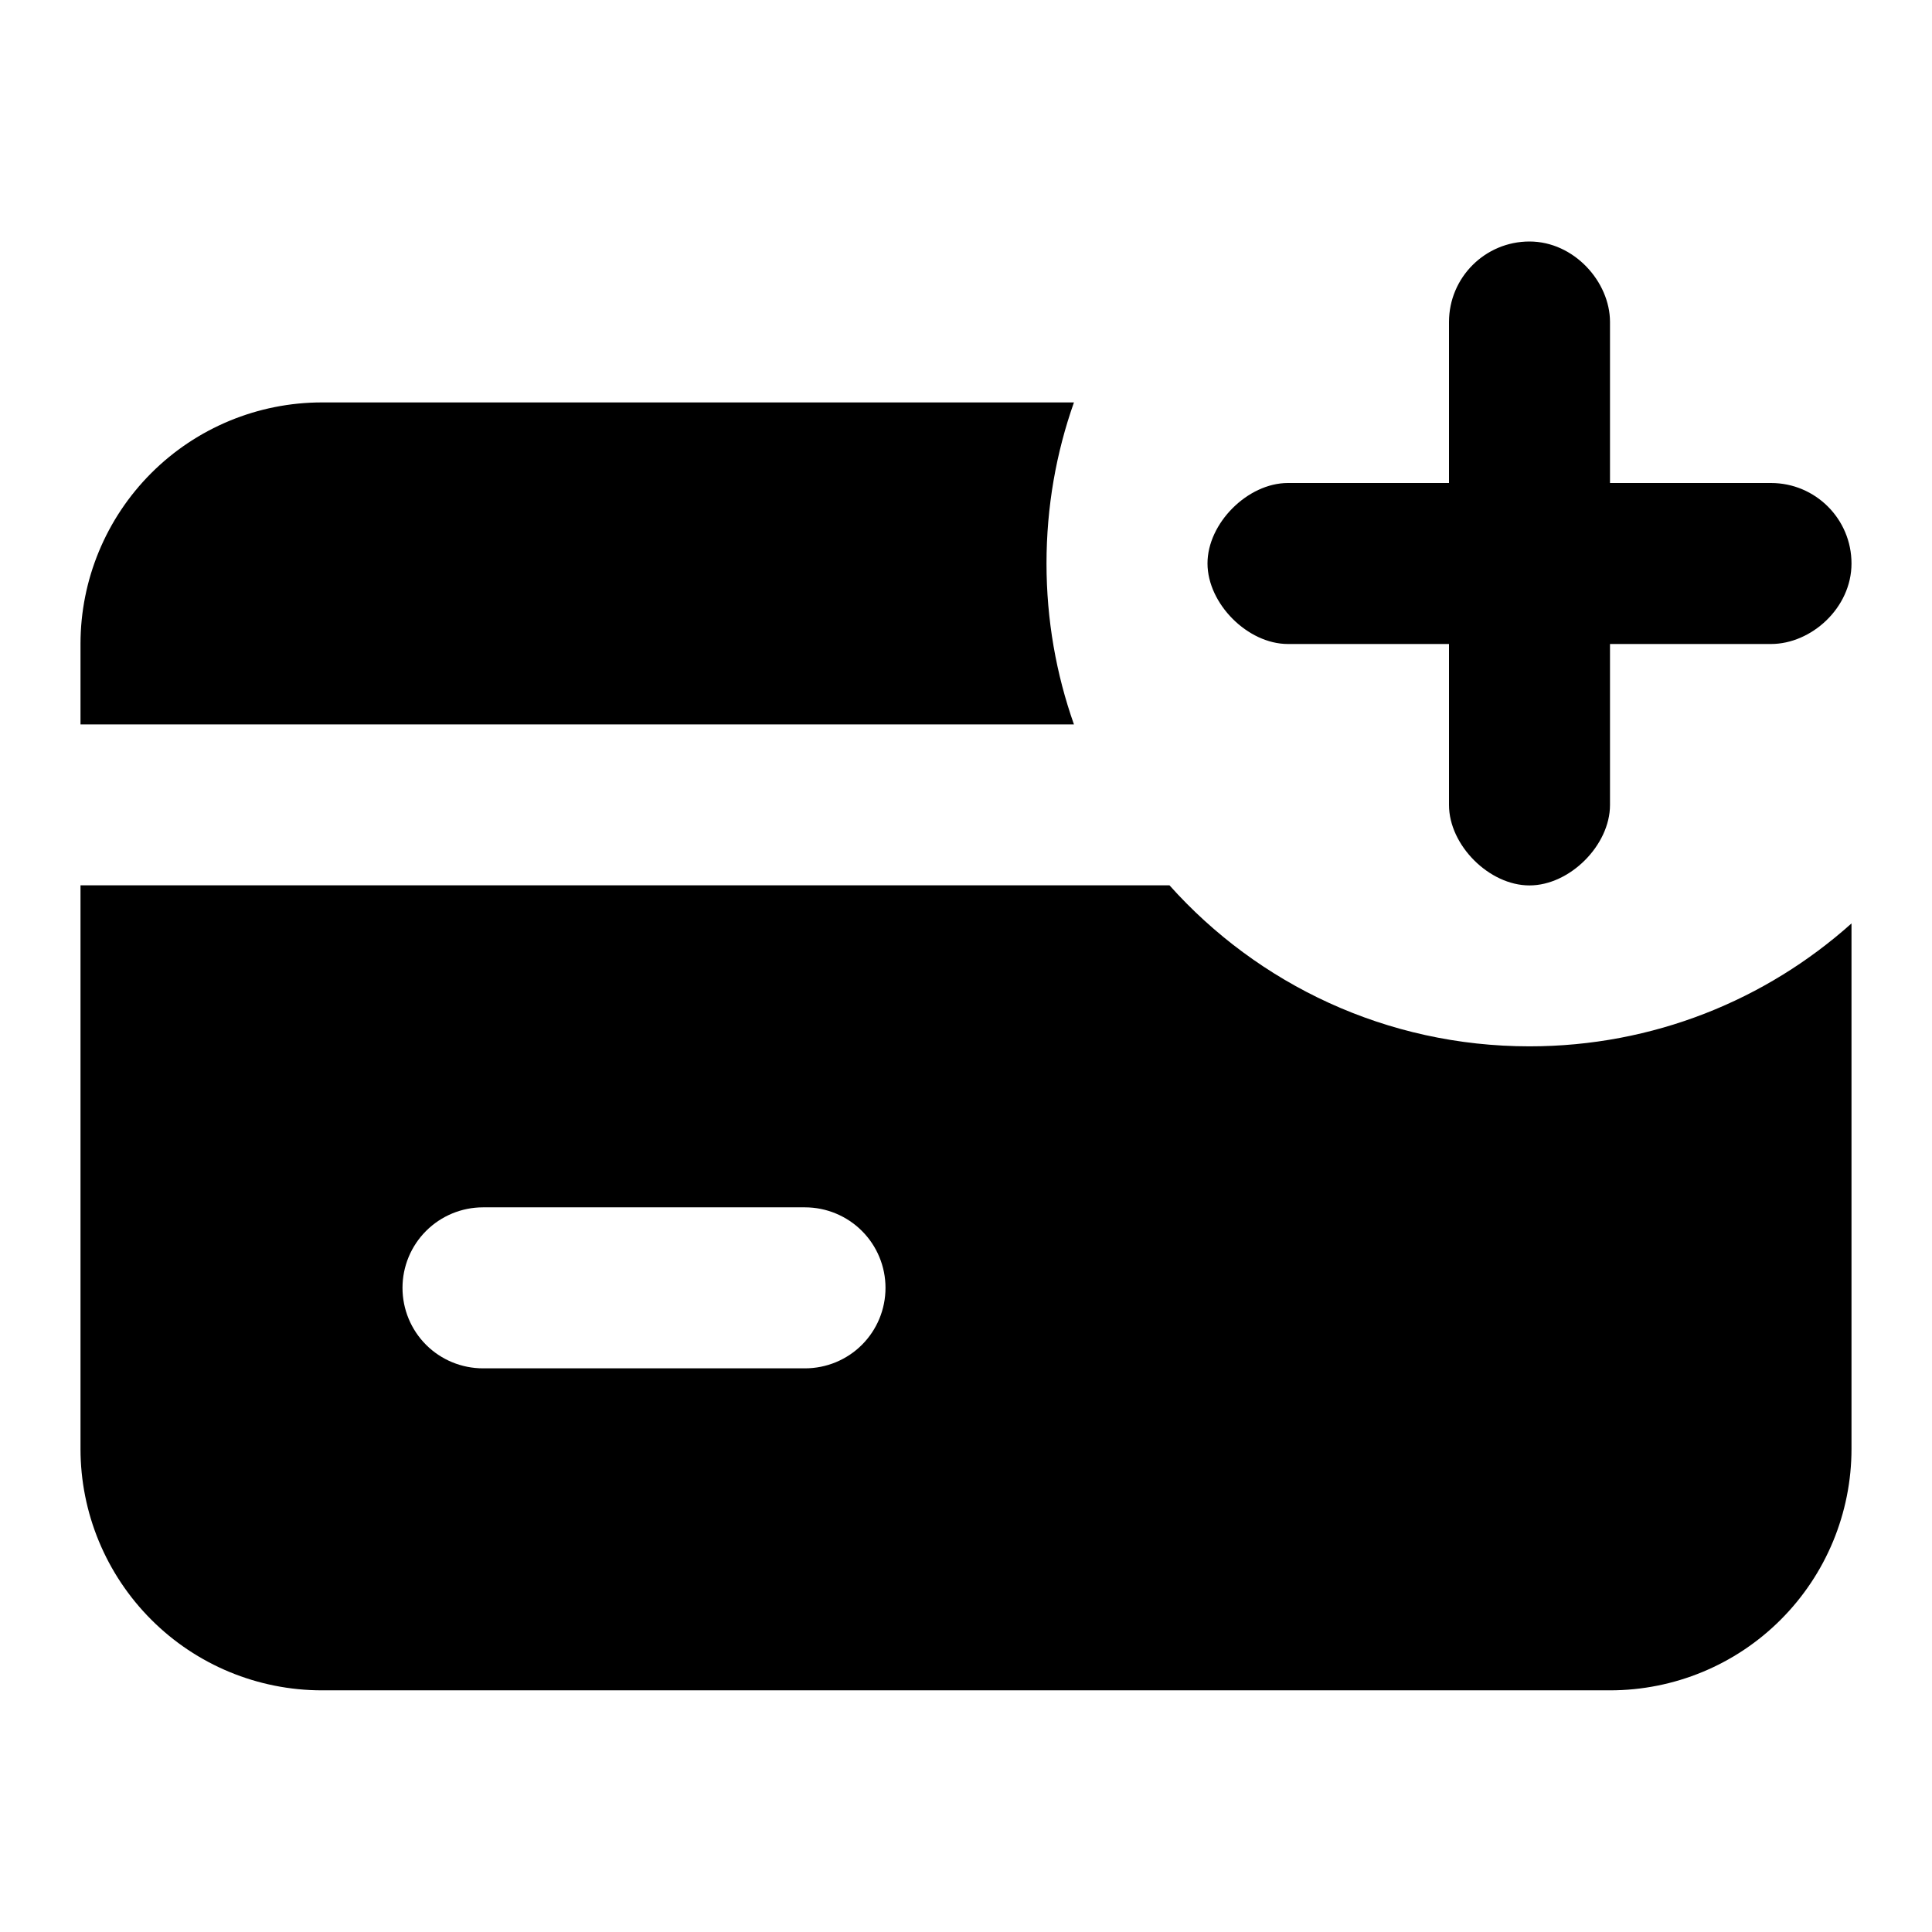
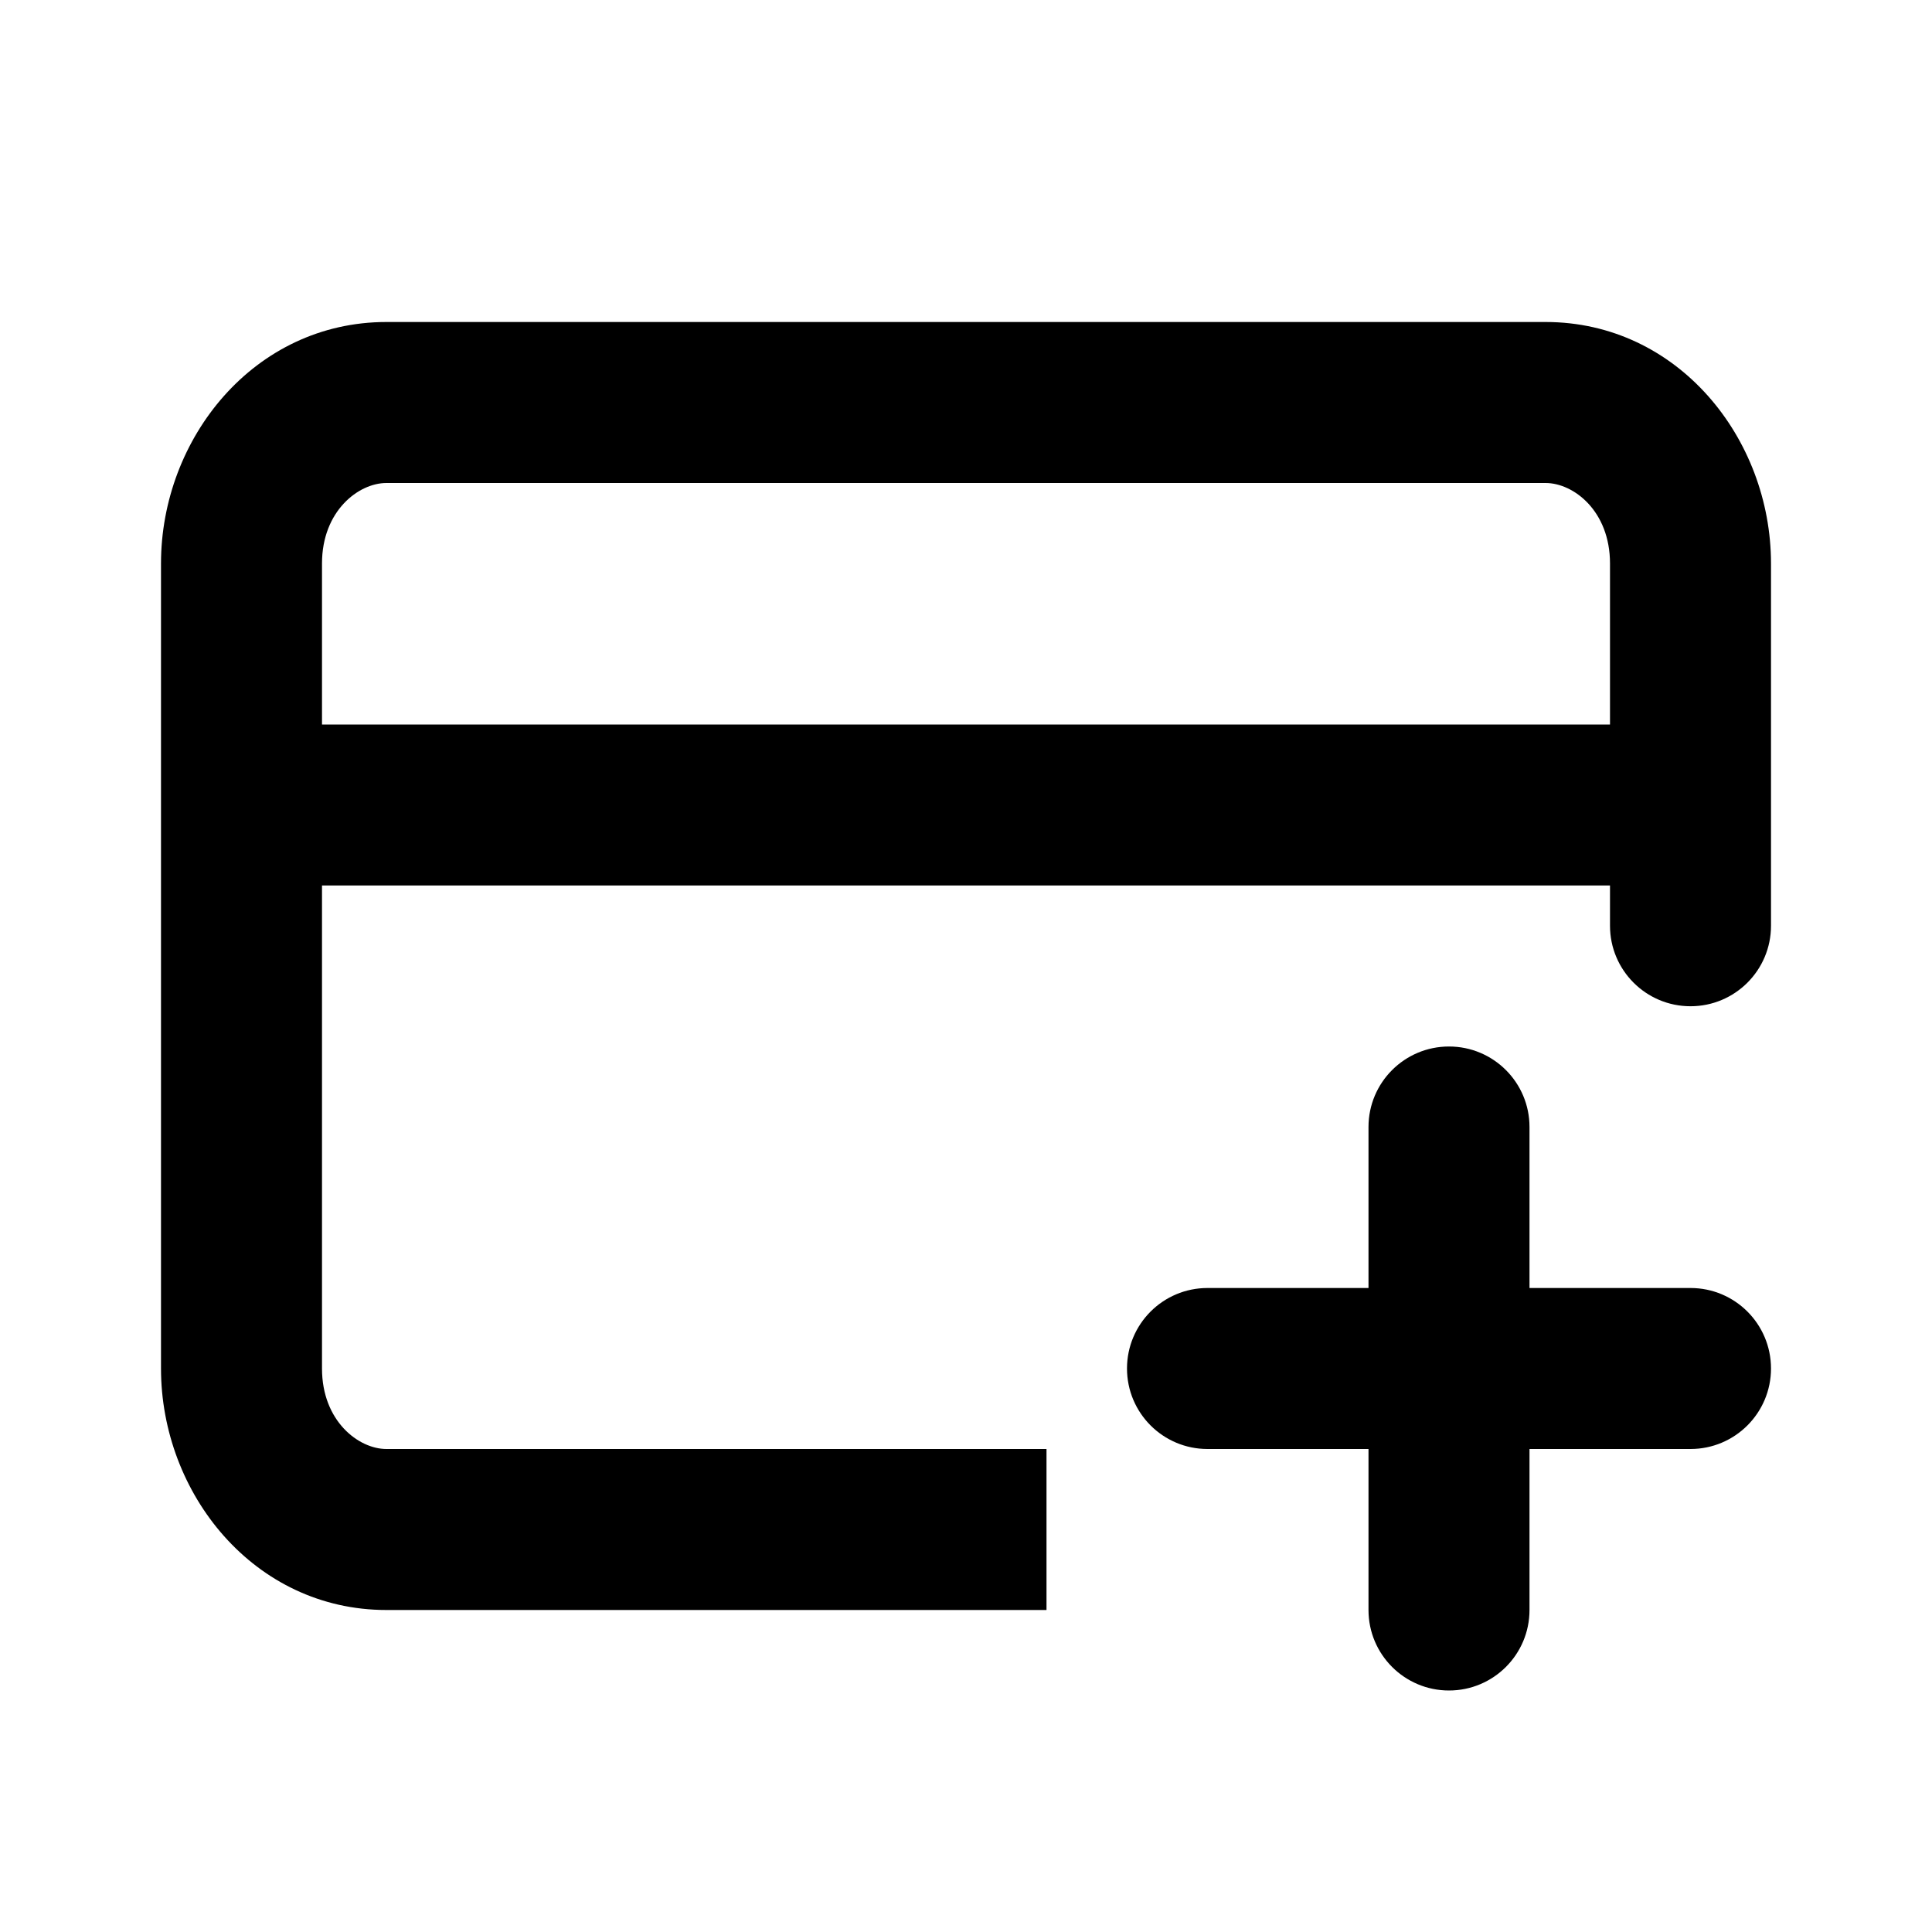
- <svg xmlns="http://www.w3.org/2000/svg" width="24" height="24" viewBox="0 0 24 24" fill="none">
-   <path d="M19 10.999C18.5 11 18 10.5 18 10V8L15.999 8C15.499 8 15.001 7.5 15 7C14.999 6.5 15.499 6 15.999 6H18V4C18 3.447 18.448 3 19 3C19.552 3 20 3.5 20 4V6L22 6C22.552 6 23 6.447 23 7C23 7.552 22.5 8 22 8H20L20 10C20 10.5 19.5 10.999 19 10.999Z" fill="currentColor" />
-   <path d="M13.341 4.999H4C3.204 4.999 2.441 5.315 1.879 5.877C1.316 6.44 1 7.203 1 7.999V8.999H13.341C13.12 8.373 13 7.7 13 6.999C13 6.297 13.12 5.624 13.341 4.999Z" fill="currentColor" />
-   <path fill-rule="evenodd" clip-rule="evenodd" d="M19 12.998C20.537 12.998 21.939 12.421 23 11.471V17.998C23 18.794 22.684 19.557 22.121 20.12C21.559 20.683 20.796 20.998 20 20.998H4C3.204 20.998 2.441 20.683 1.879 20.12C1.316 19.557 1 18.794 1 17.998V10.998H14.528C15.626 12.226 17.223 12.998 19 12.998ZM10.707 15.291C10.895 15.479 11 15.733 11 15.998C11 16.264 10.895 16.518 10.707 16.706C10.52 16.893 10.265 16.998 10 16.998H6C5.735 16.998 5.48 16.893 5.293 16.706C5.105 16.518 5 16.264 5 15.998C5 15.733 5.105 15.479 5.293 15.291C5.48 15.104 5.735 14.998 6 14.998H10C10.265 14.998 10.52 15.104 10.707 15.291Z" fill="currentColor" />
+ <svg xmlns="http://www.w3.org/2000/svg" width="24" height="24" fill="none" viewBox="0 0 24 24">
+   <path fill="currentColor" d="M18 13a1 1 0 0 1 1 1v2h2a1 1 0 1 1 0 2h-2v2a1 1 0 1 1-2 0v-2h-2a1 1 0 1 1 0-2h2v-2a1 1 0 0 1 1-1m1.2-9C20.843 4 22 5.445 22 7v4.5a1 1 0 1 1-2 0V11H4v6c0 .654.455 1 .8 1H13v2H4.8C3.157 20 2 18.555 2 17V7c0-1.555 1.157-3 2.8-3zM4.8 6c-.345 0-.8.346-.8 1v2h16V7c0-.654-.454-1-.8-1z" />
</svg>
